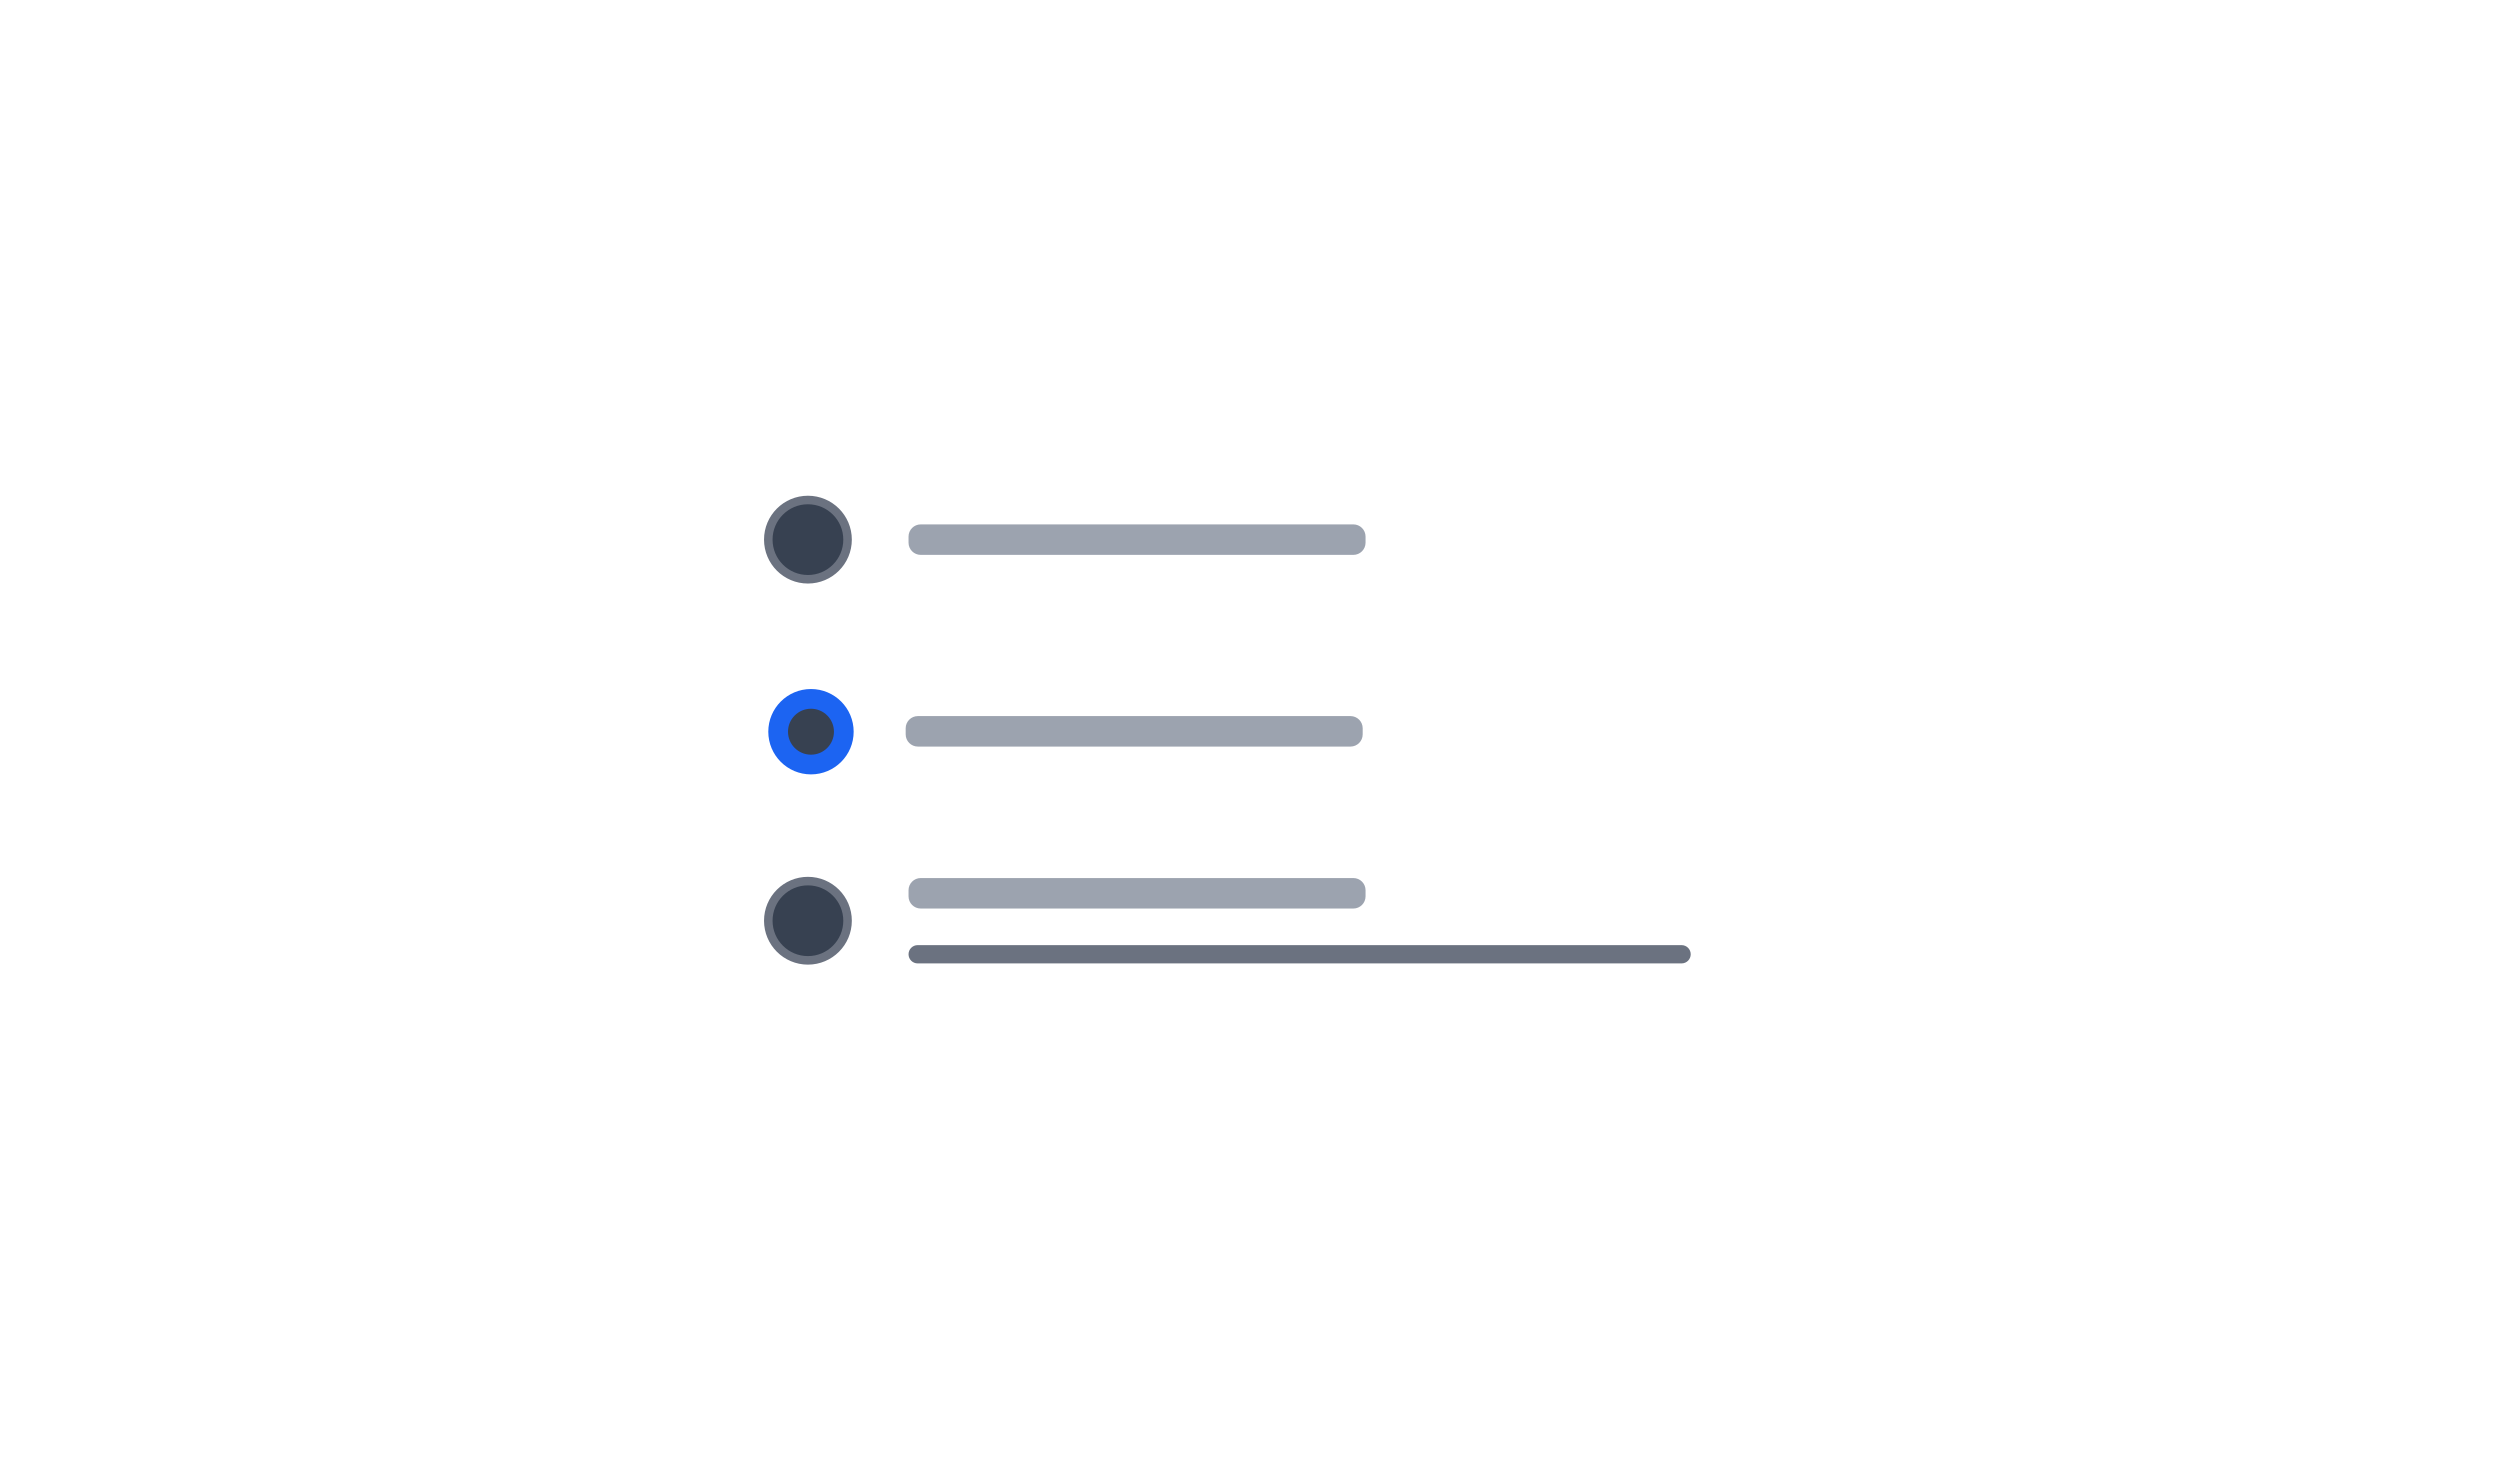
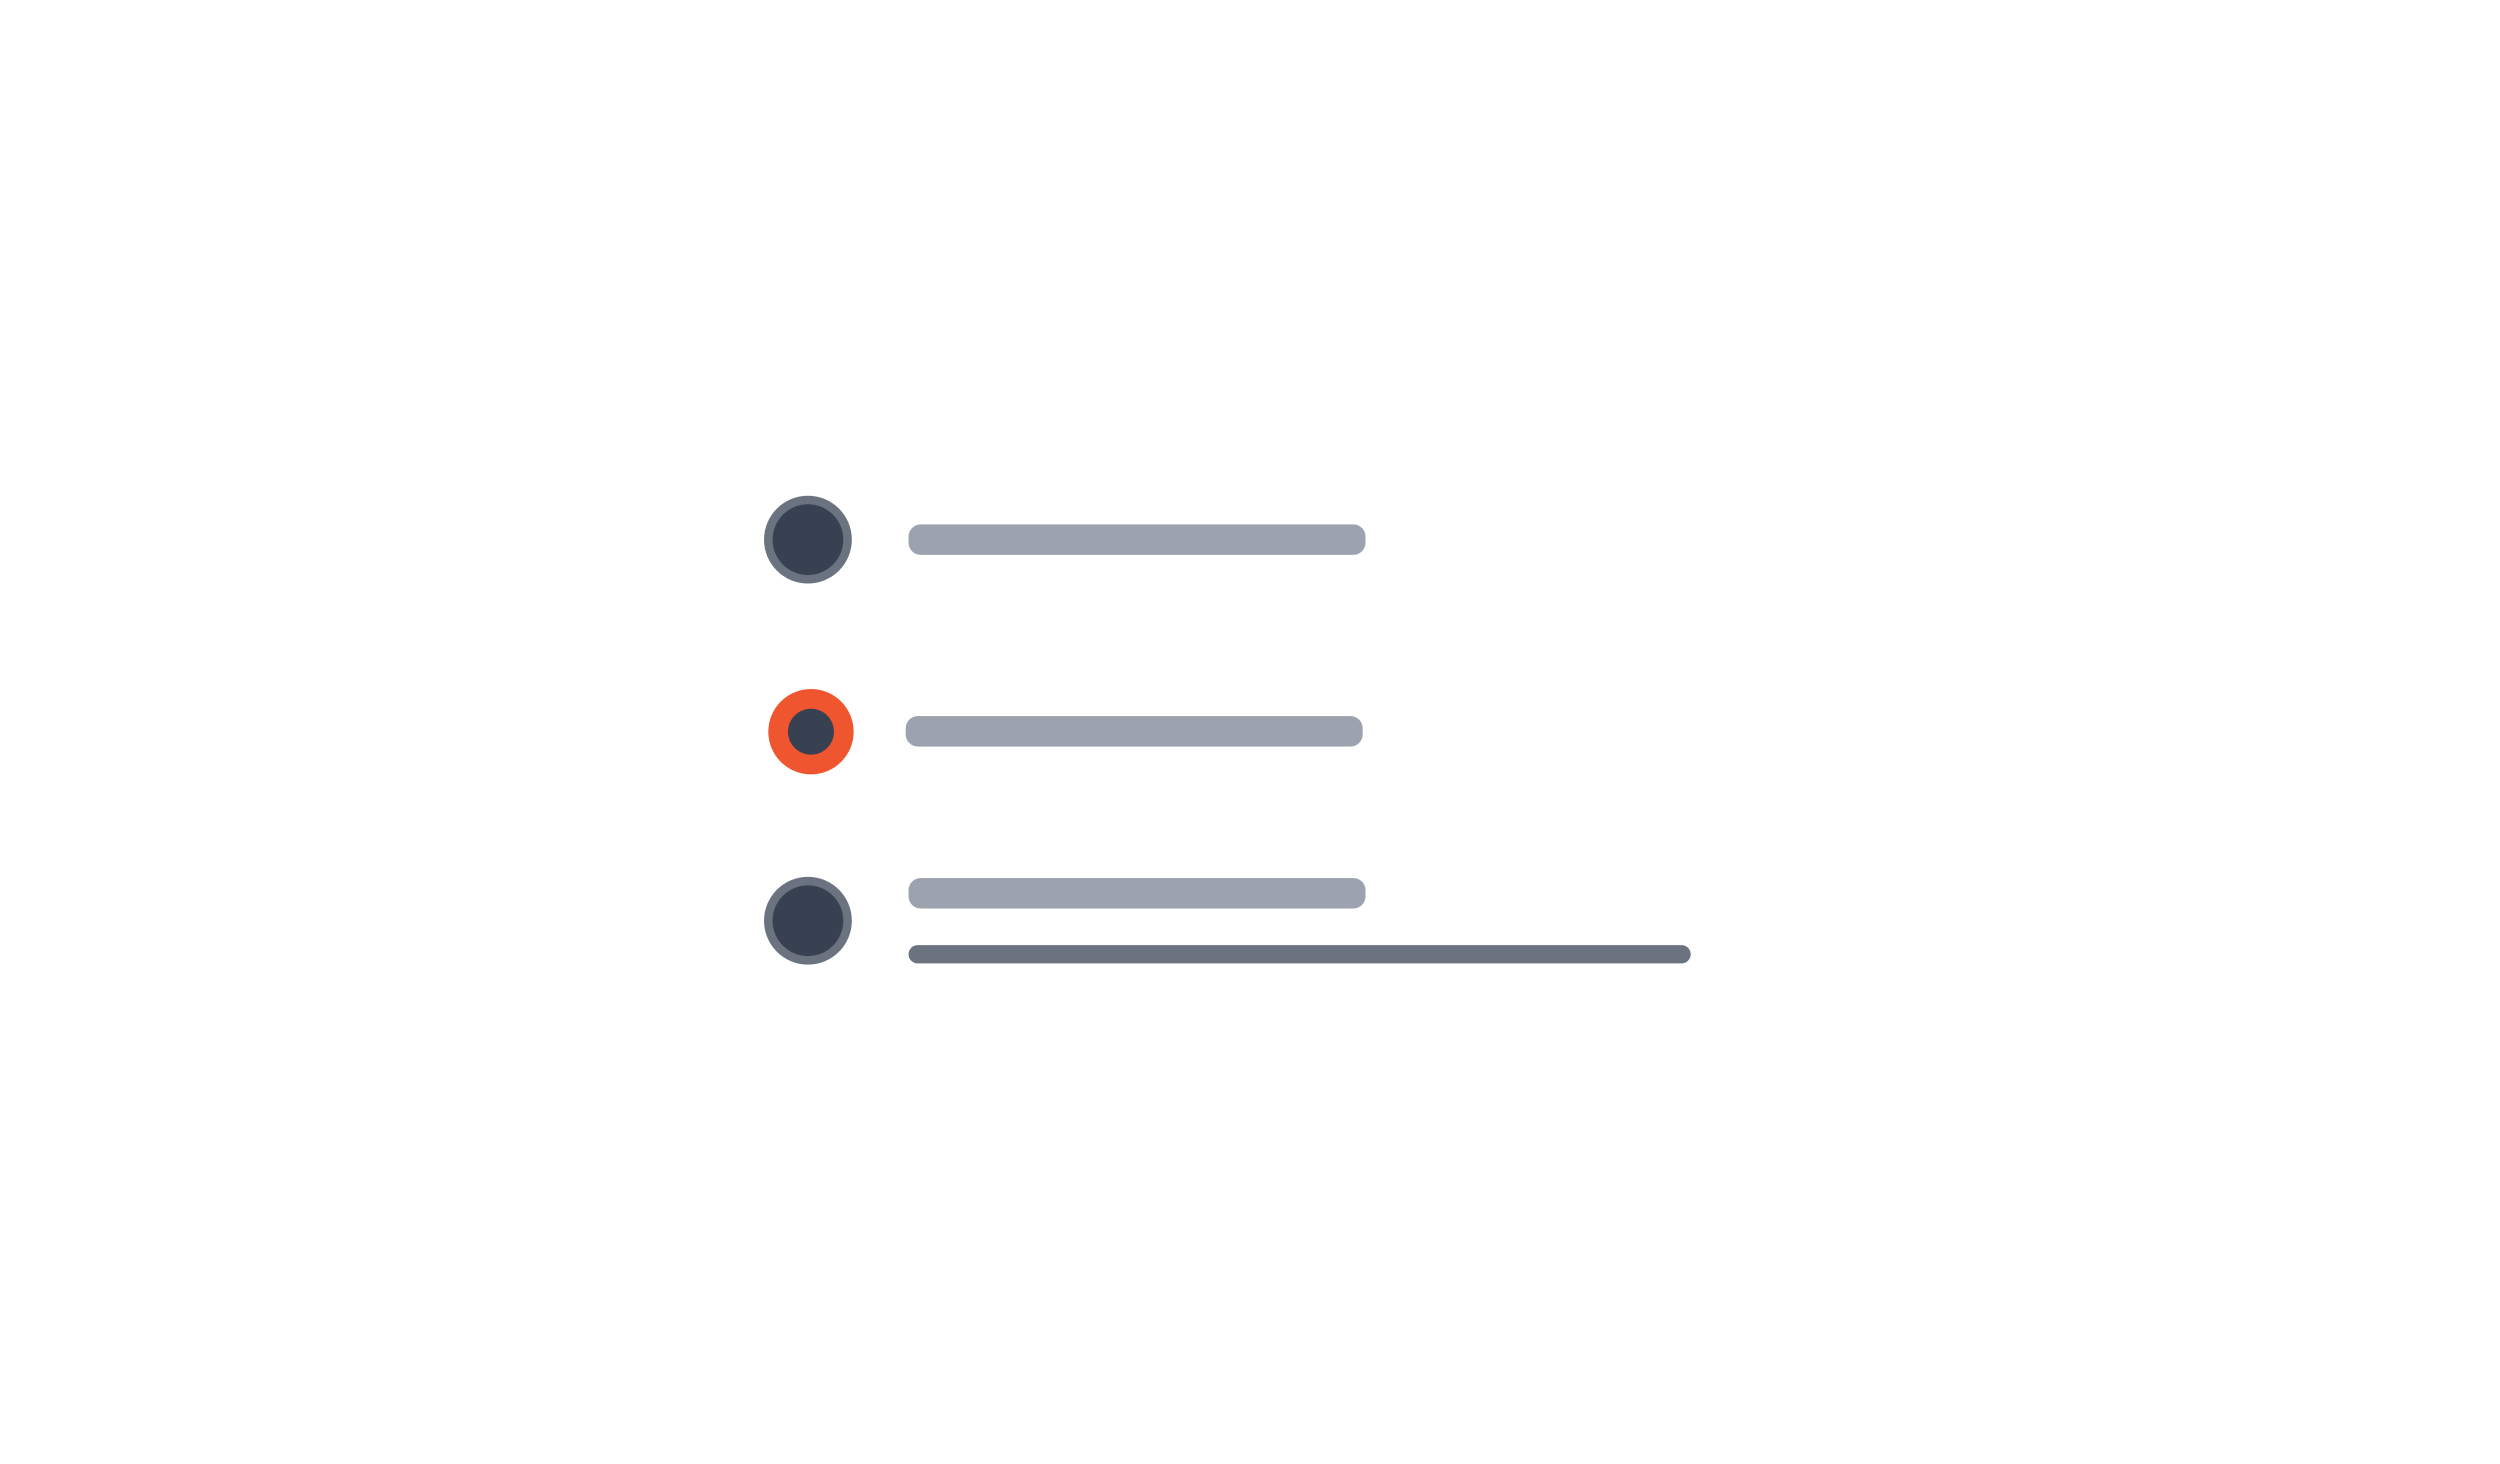
<svg xmlns="http://www.w3.org/2000/svg" width="410" height="240" viewBox="0 0 410 240" fill="none">
  <rect x="126" y="82" width="13" height="13" rx="6.5" fill="#374151" />
  <circle cx="132.5" cy="88.5" r="6.5" fill="#374151" />
  <rect x="126" y="82" width="13" height="13" rx="6.5" stroke="#6B7280" stroke-width="1.4" />
  <rect x="149" y="86" width="74.951" height="5" rx="2" fill="#9CA3AF" />
-   <circle cx="133" cy="120" r="7" fill="#1C64F2" />
+   <circle cx="133" cy="120" r="7" fill="#EF562F" />
  <circle cx="133" cy="120" r="3.769" fill="#374151" />
  <rect x="148.531" y="117.438" width="74.95" height="5" rx="2" fill="#9CA3AF" />
  <rect x="126" y="144.5" width="13" height="13" rx="6.5" fill="#374151" />
  <circle cx="132.5" cy="151" r="6.5" fill="#374151" />
  <rect x="126" y="144.5" width="13" height="13" rx="6.5" stroke="#6B7280" stroke-width="1.4" />
  <rect x="149" y="144" width="74.951" height="5" rx="2" fill="#9CA3AF" />
  <rect x="149" y="155" width="128.278" height="3" rx="1.5" fill="#6B7280" />
</svg>
